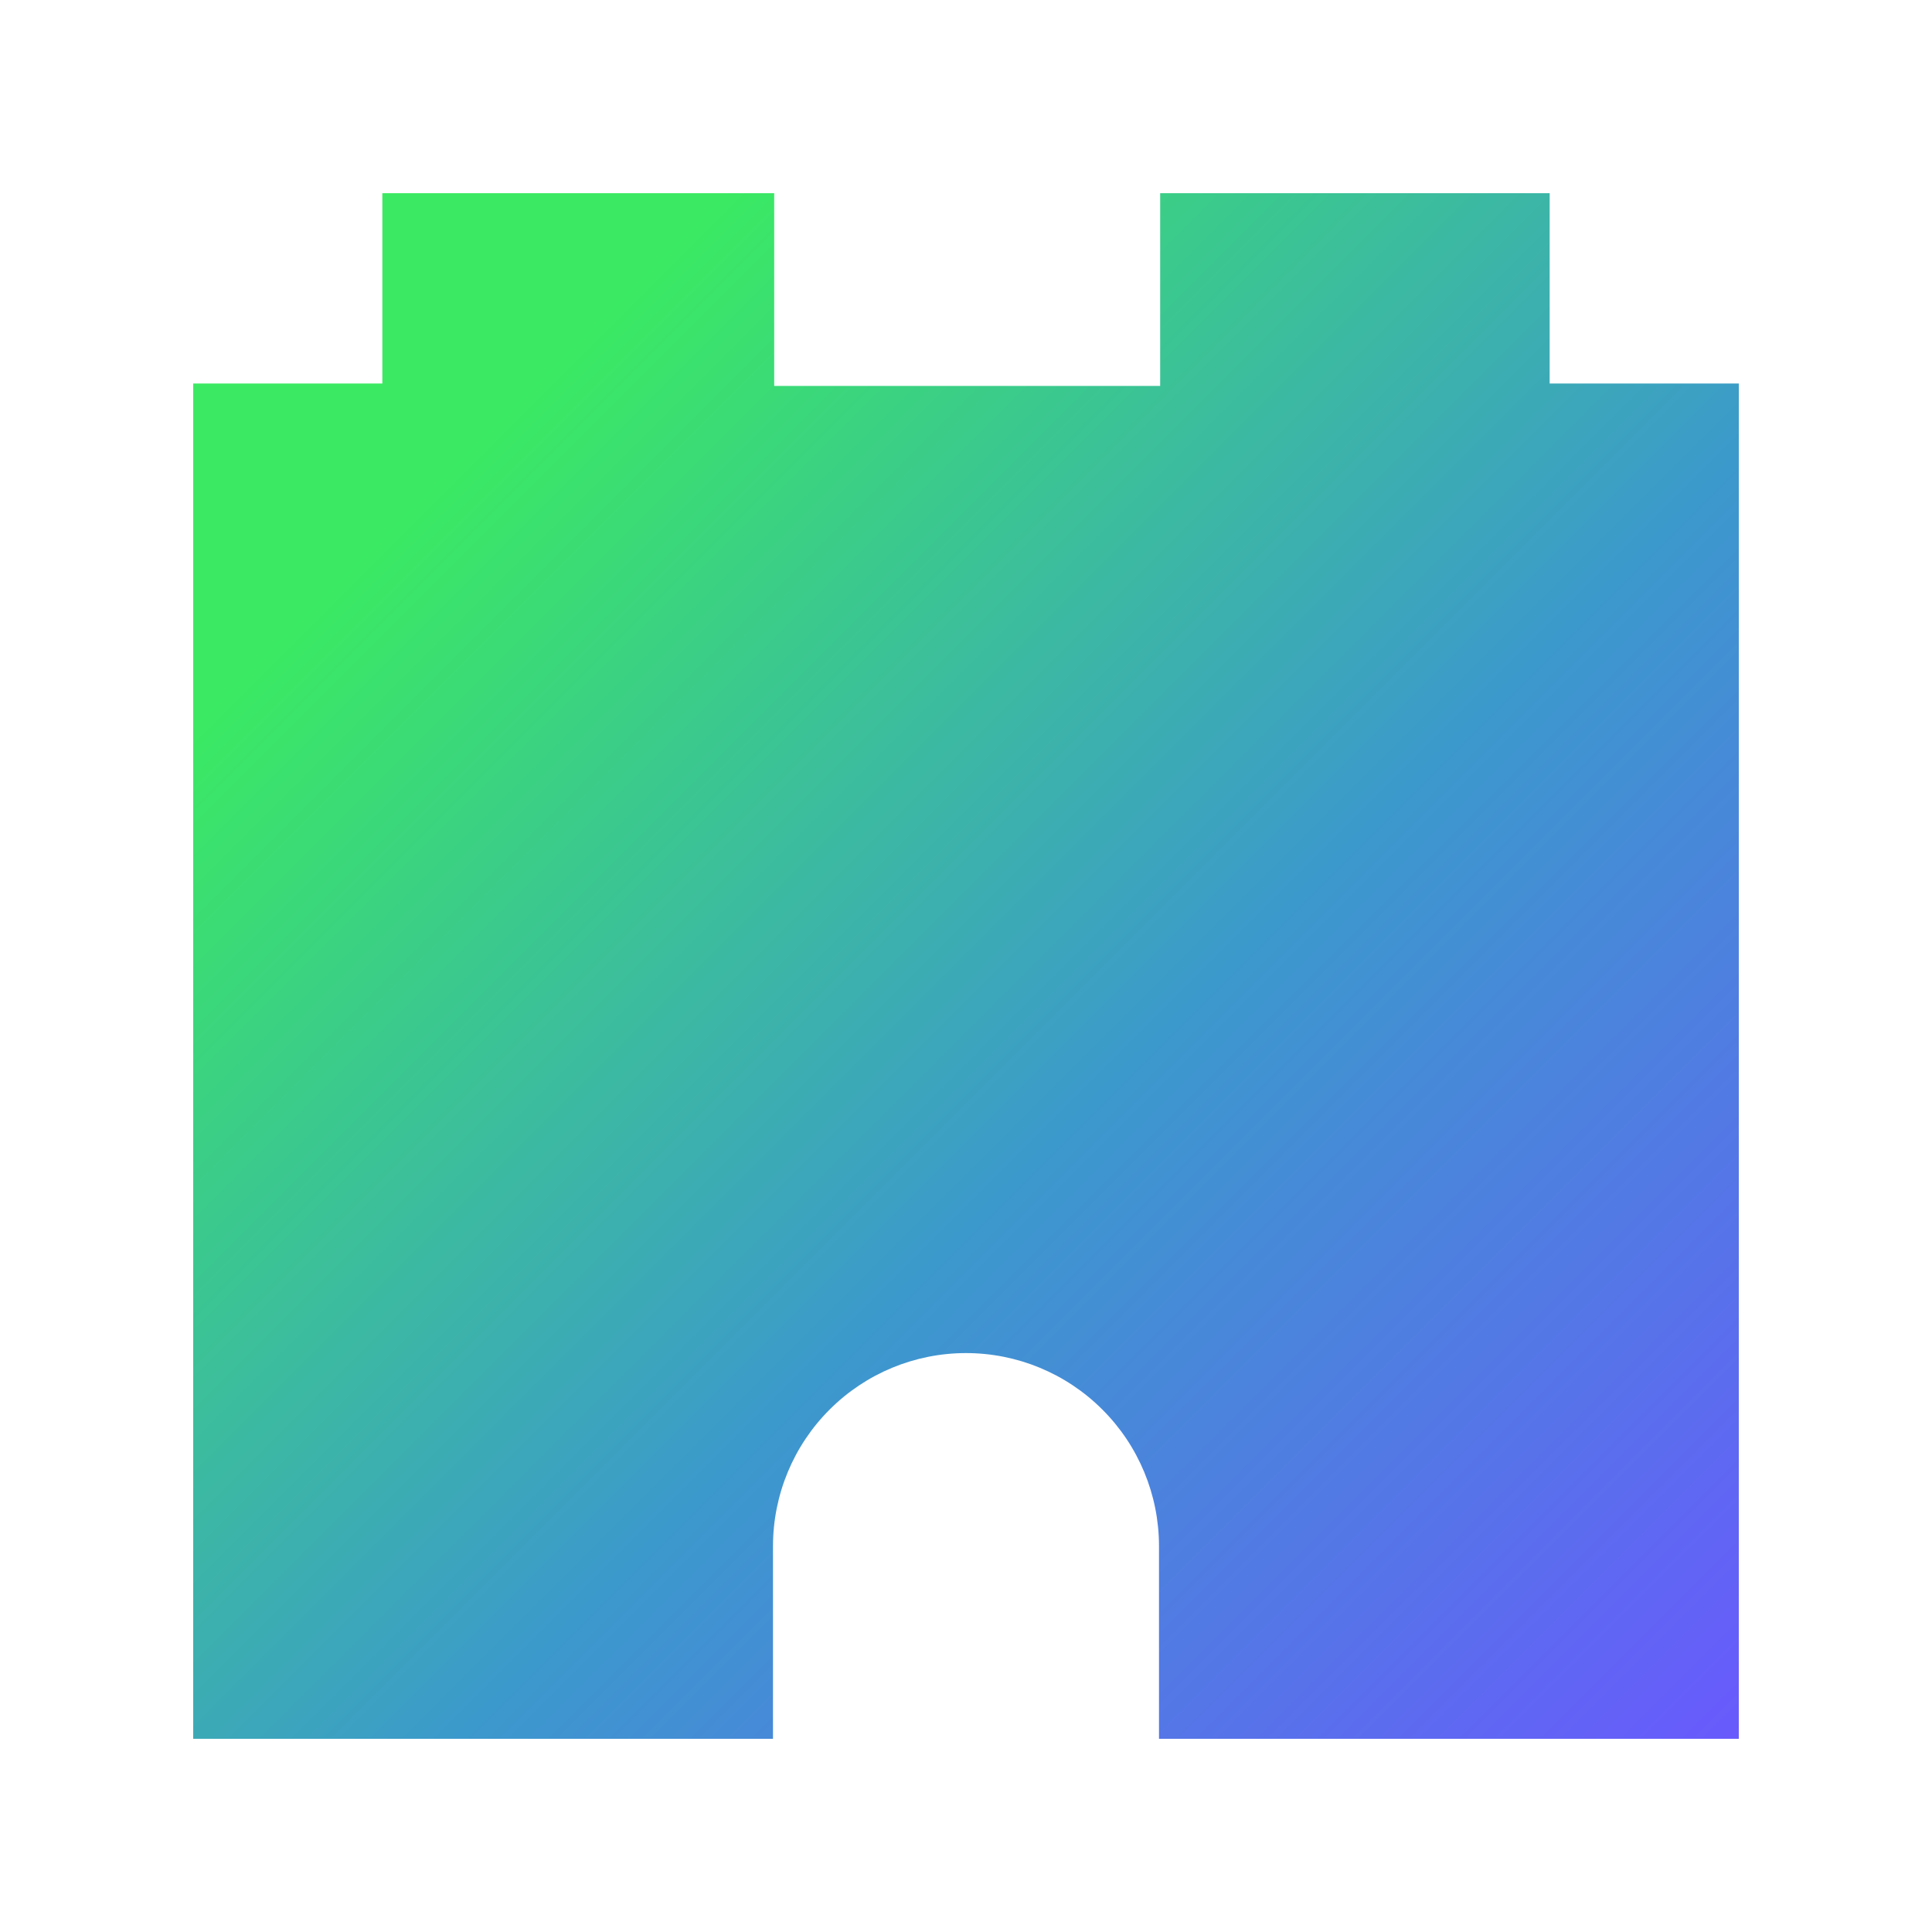
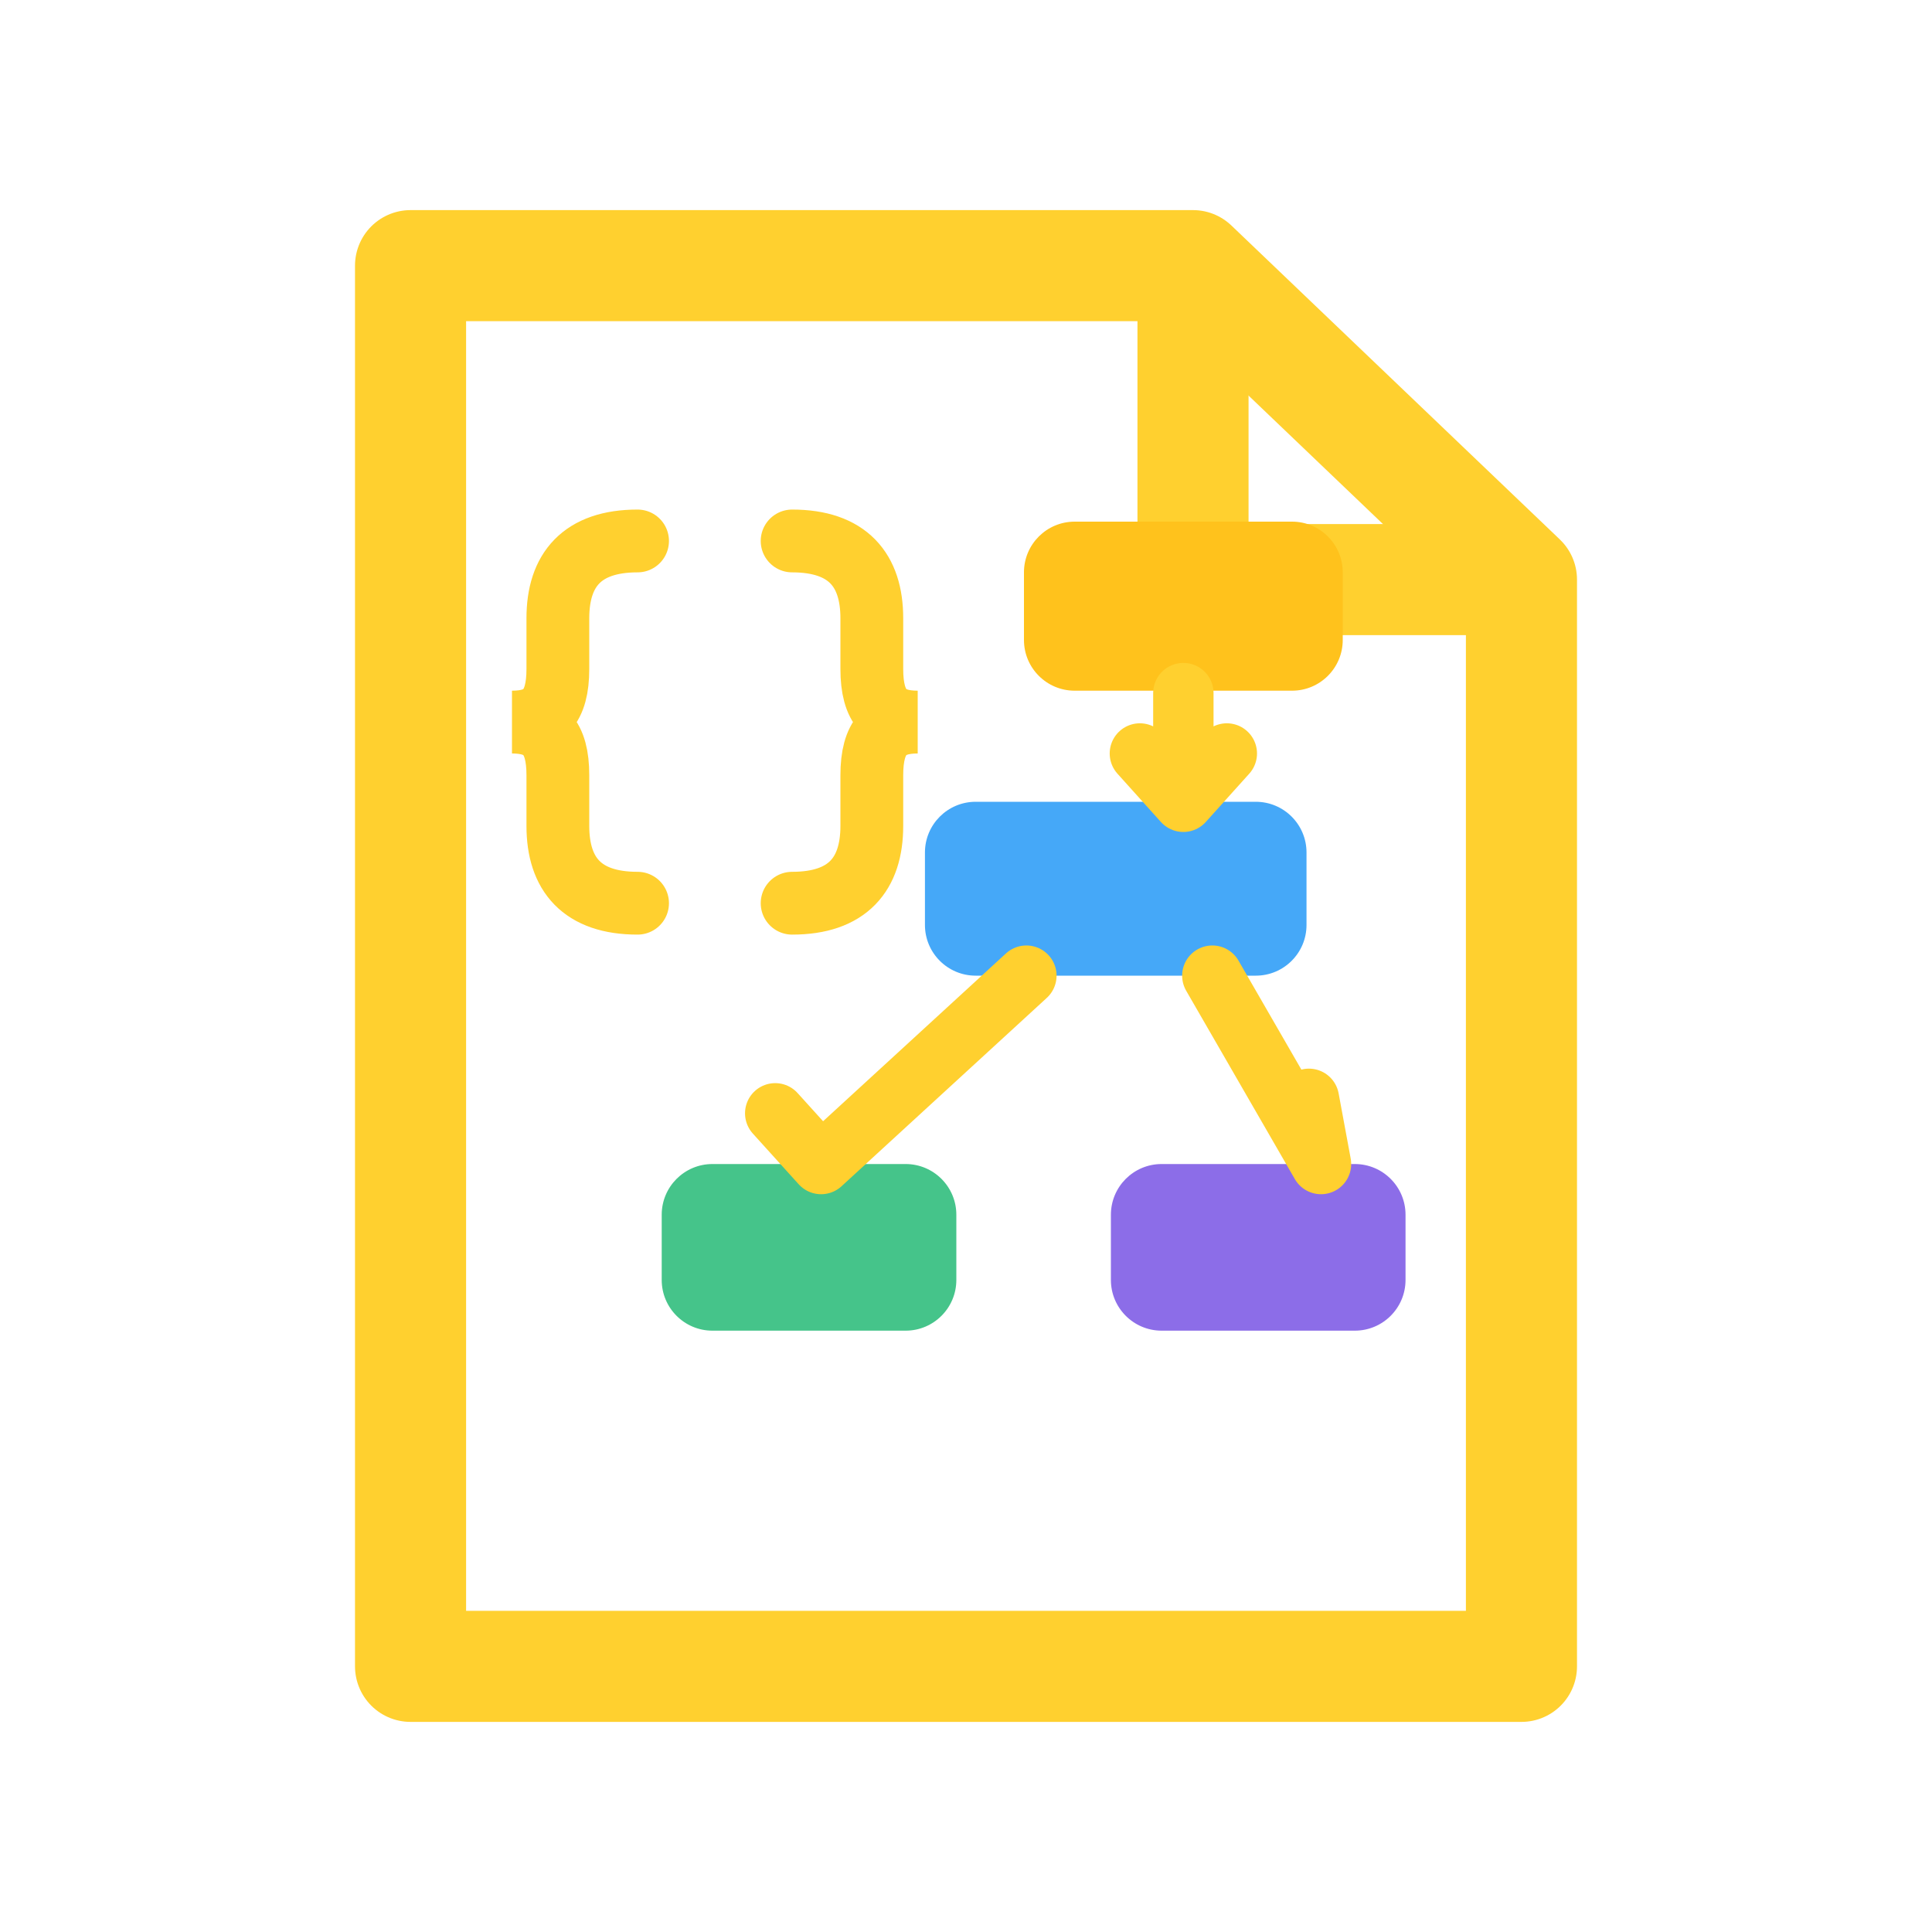
- <svg xmlns="http://www.w3.org/2000/svg" width="40" height="40" viewBox="0 0 40 40" fill="none">
-   <path d="M32.084 7.94V4H24.02V7.99H16.029V4H7.916V7.94H4V36H16.004V32.005C16.006 30.946 16.427 29.931 17.177 29.183C17.926 28.434 18.941 28.014 20 28.014C21.059 28.014 22.074 28.434 22.823 29.183C23.573 29.931 23.994 30.946 23.996 32.005V36H36V7.94H32.084Z" fill="url(#paint0_linear)" />
-   <defs>
-     <linearGradient id="paint0_linear" x1="2.942" y1="4.9" x2="37.777" y2="39.734" gradientUnits="userSpaceOnUse">
-       <stop offset="0.159" stop-color="#3BEA62" />
-       <stop offset="0.54" stop-color="#3C99CC" />
-       <stop offset="0.937" stop-color="#6B57FF" />
-     </linearGradient>
-   </defs>
+ <svg xmlns="http://www.w3.org/2000/svg" width="40" height="40" viewBox="0 0 40 40">
+   <path d="M8.5 5.5h16.2L31.5 12v22.5H8.5z" fill="none" stroke="#FFD02F" stroke-width="2.3" stroke-linejoin="round" />
+   <path d="M24.7 5.5V12h6.8" fill="none" stroke="#FFD02F" stroke-width="2.3" stroke-linejoin="round" />
+   <path d="M13.2 11.2c-1.15 0-1.65.6-1.65 1.6v1.05c0 .8-.3 1.1-.95 1.1.65 0 .95.3.95 1.1v1.05c0 1 .5 1.6 1.65 1.6M16.4 11.2c1.15 0 1.65.6 1.65 1.6v1.05c0 .8.3 1.1.95 1.1-.65 0-.95.3-.95 1.1v1.05c0 1-.5 1.6-1.65 1.6" fill="none" stroke="#FFD02F" stroke-width="1.3" stroke-linecap="round" />
+   <rect x="21.2" y="10.8" width="6.6" height="3.5" rx="1.05" fill="#FFC21C" />
+   <rect x="19.15" y="16.6" width="7.9" height="3.6" rx="1.05" fill="#45A8F8" />
+   <rect x="13.7" y="24.1" width="6.1" height="3.45" rx="1.05" fill="#45C48A" />
+   <rect x="23" y="24.1" width="6.1" height="3.45" rx="1.05" fill="#8C6DE8" />
+   <path d="M24.5 14.35v2.25M24.5 16.6l-.9-1M24.5 16.6l.9-1M21.25 20.2l-4.25 3.9M25.1 20.2l2.25 3.9M17 24.1l-.95-1.05M27.35 24.1l-.25-1.35" fill="none" stroke="#FFD02F" stroke-width="1.25" stroke-linecap="round" stroke-linejoin="round" />
</svg>
